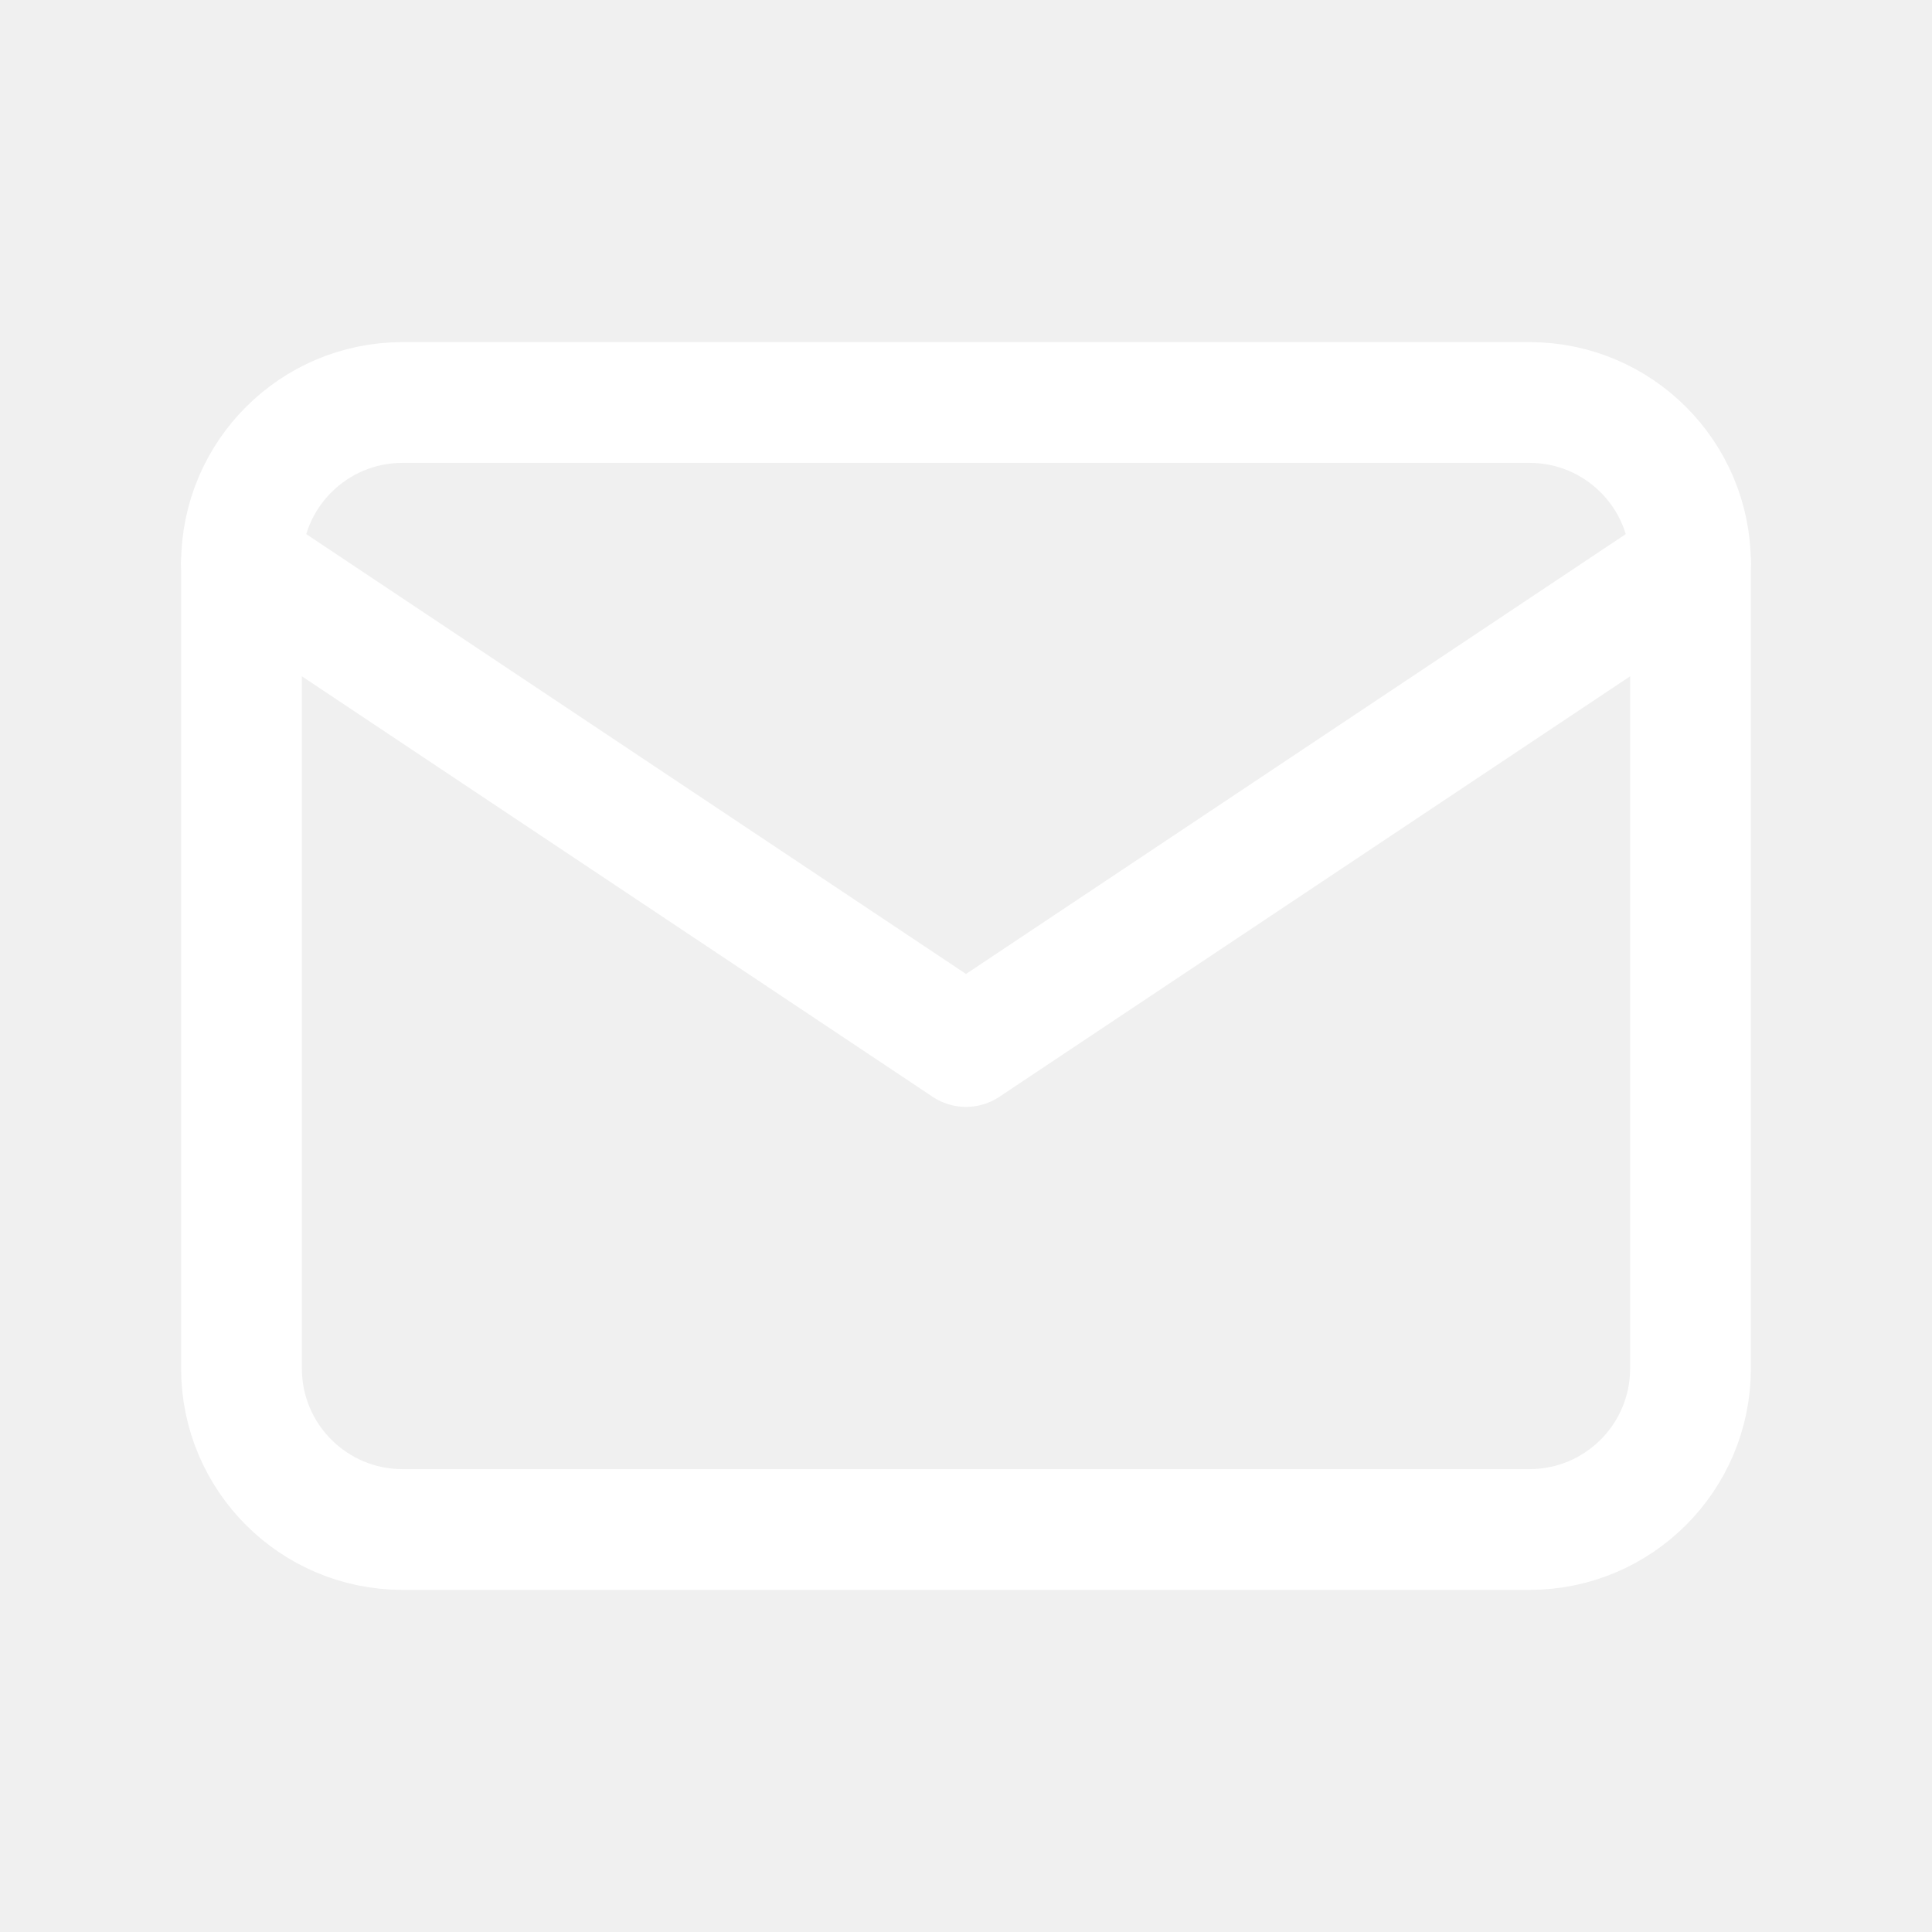
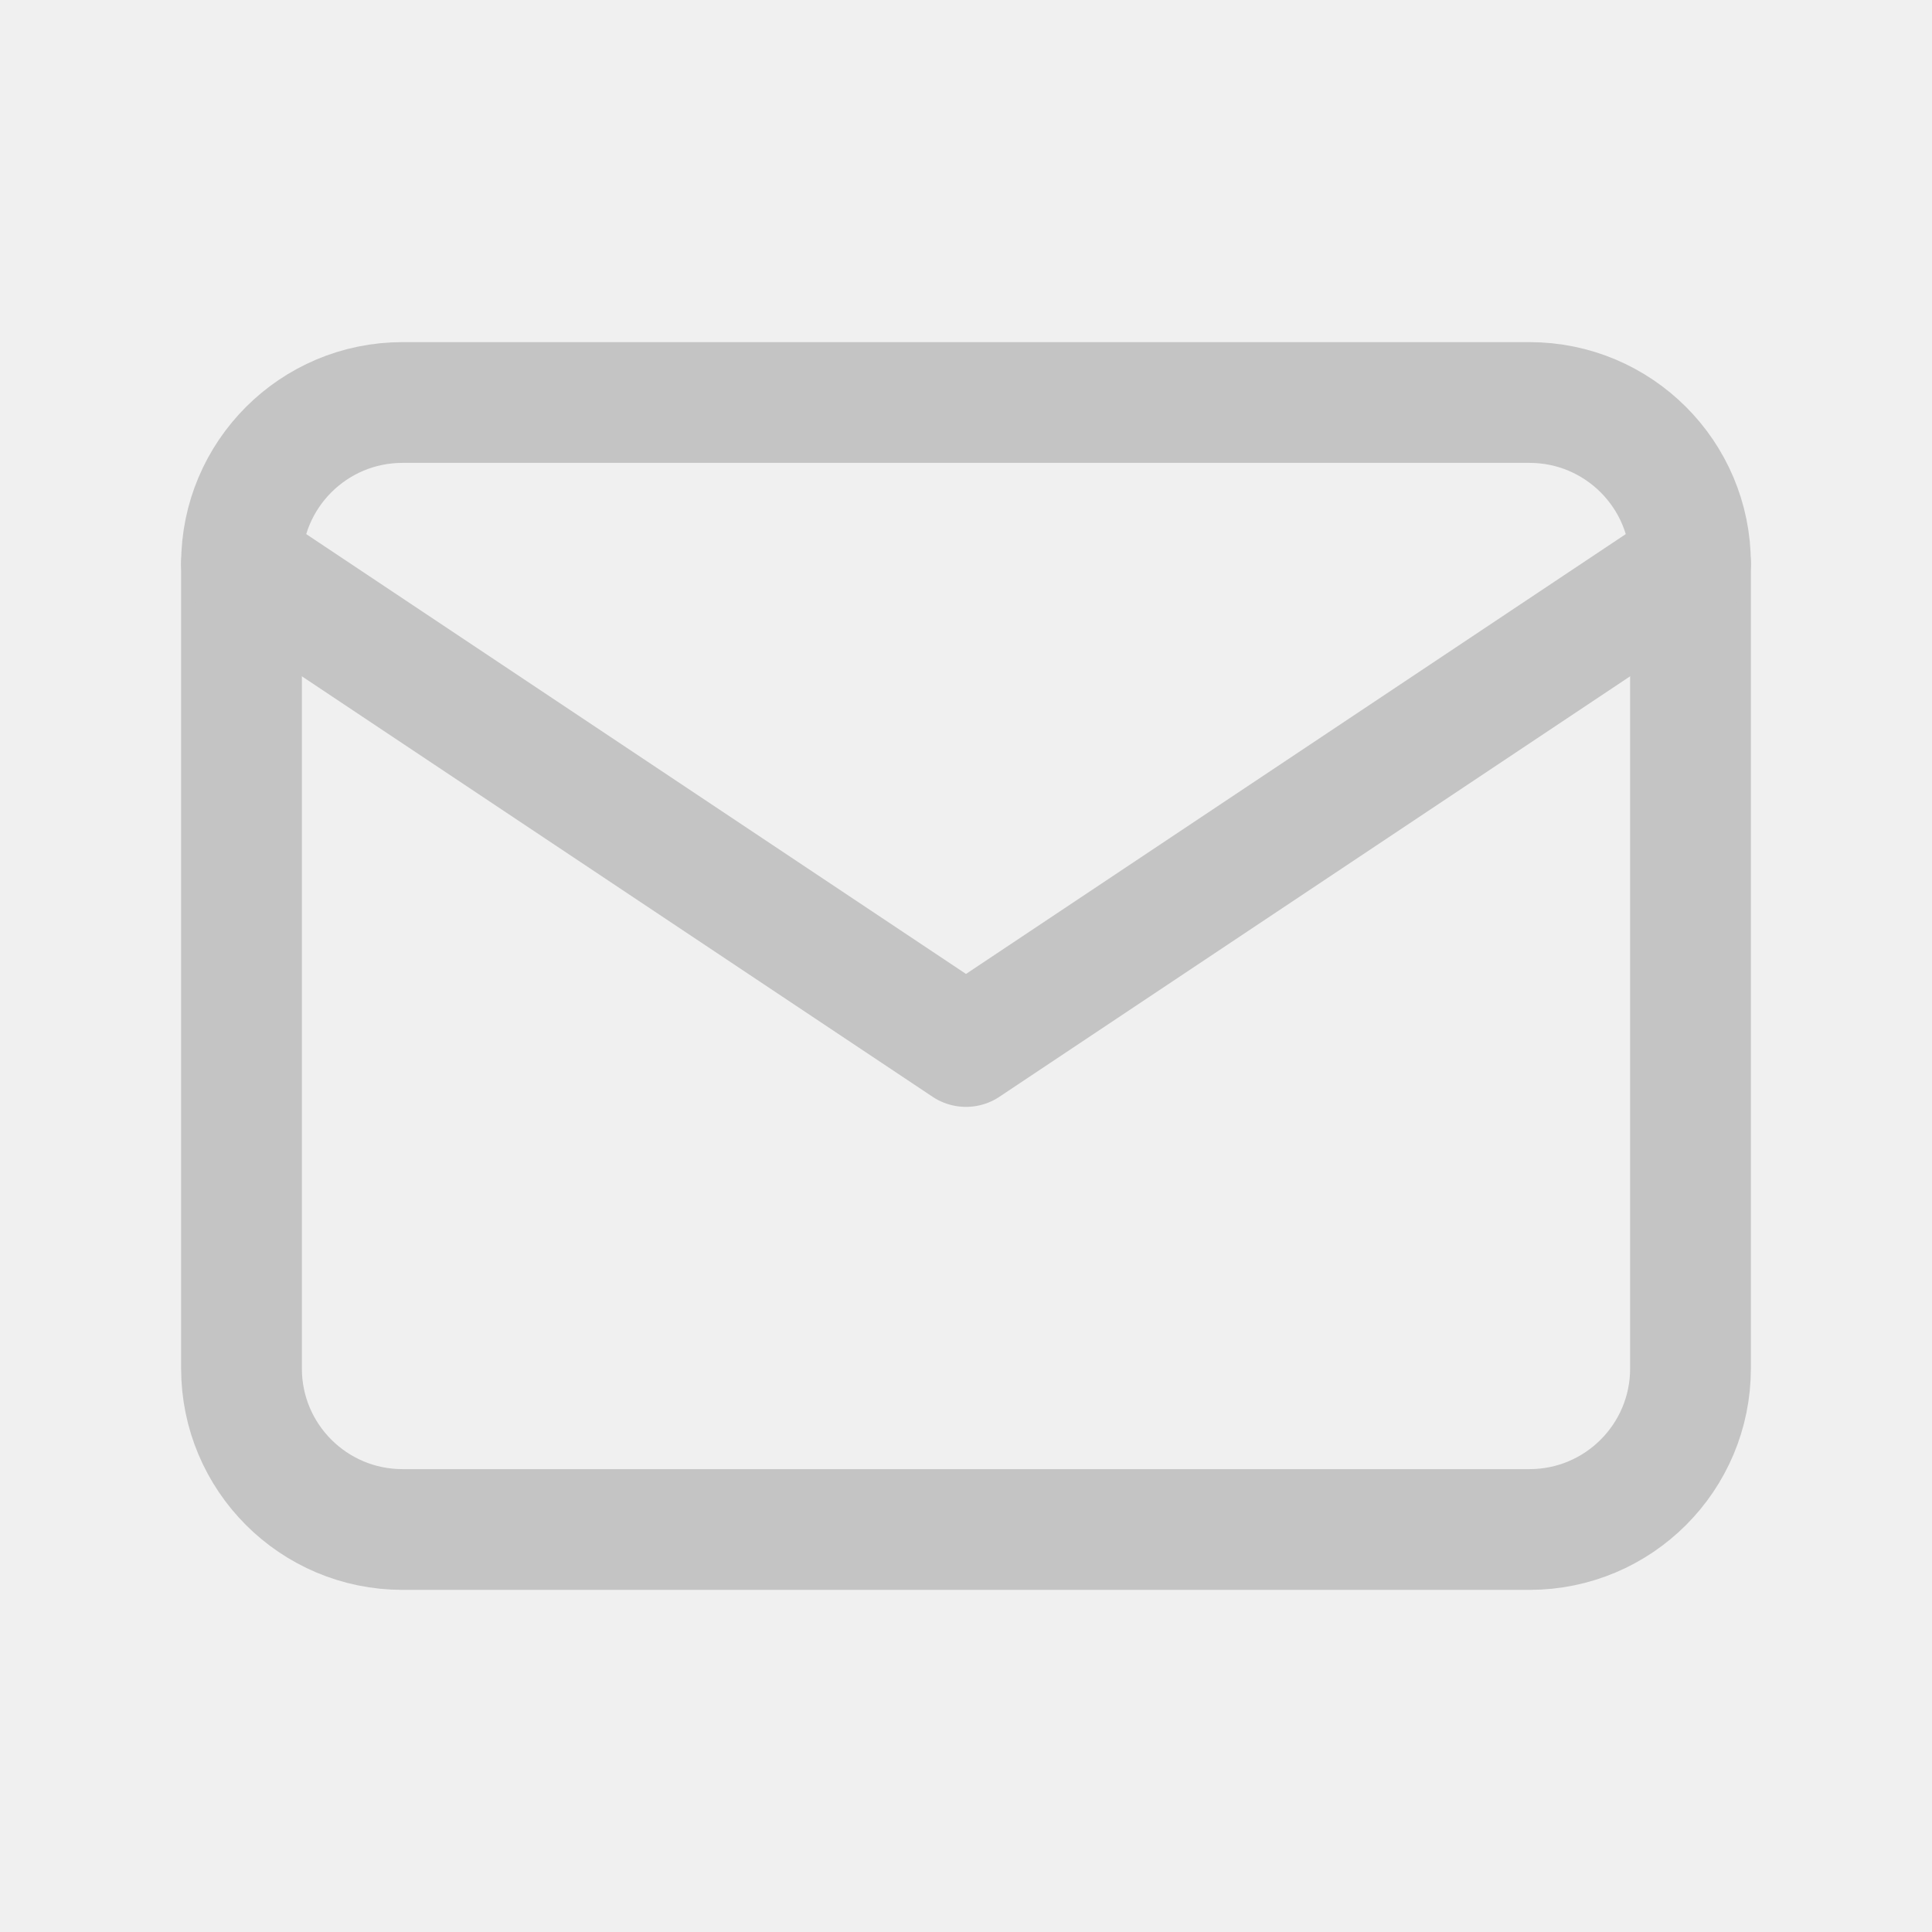
- <svg xmlns="http://www.w3.org/2000/svg" class="icon icon-tabler icon-tabler-mail" width="44" height="44" viewBox="0 0 24 24" stroke-width="1.5" stroke="#FFFFFF" fill="none" stroke-linecap="round" stroke-linejoin="round">
-   <path stroke="none" d="M0 0h24v24H0z" />
+ <svg xmlns="http://www.w3.org/2000/svg" class="icon icon-tabler icon-tabler-mail" width="44" height="44" viewBox="0 0 24 24" stroke-width="1.5" stroke="#c4c4c4" fill="none" stroke-linecap="round" stroke-linejoin="round">
+   <path stroke="none" d="M0 0h24v24H0z" fill="none" />
  <rect x="3" y="5" width="18" height="14" rx="2" />
  <polyline points="3 7 12 13 21 7" />
</svg>
